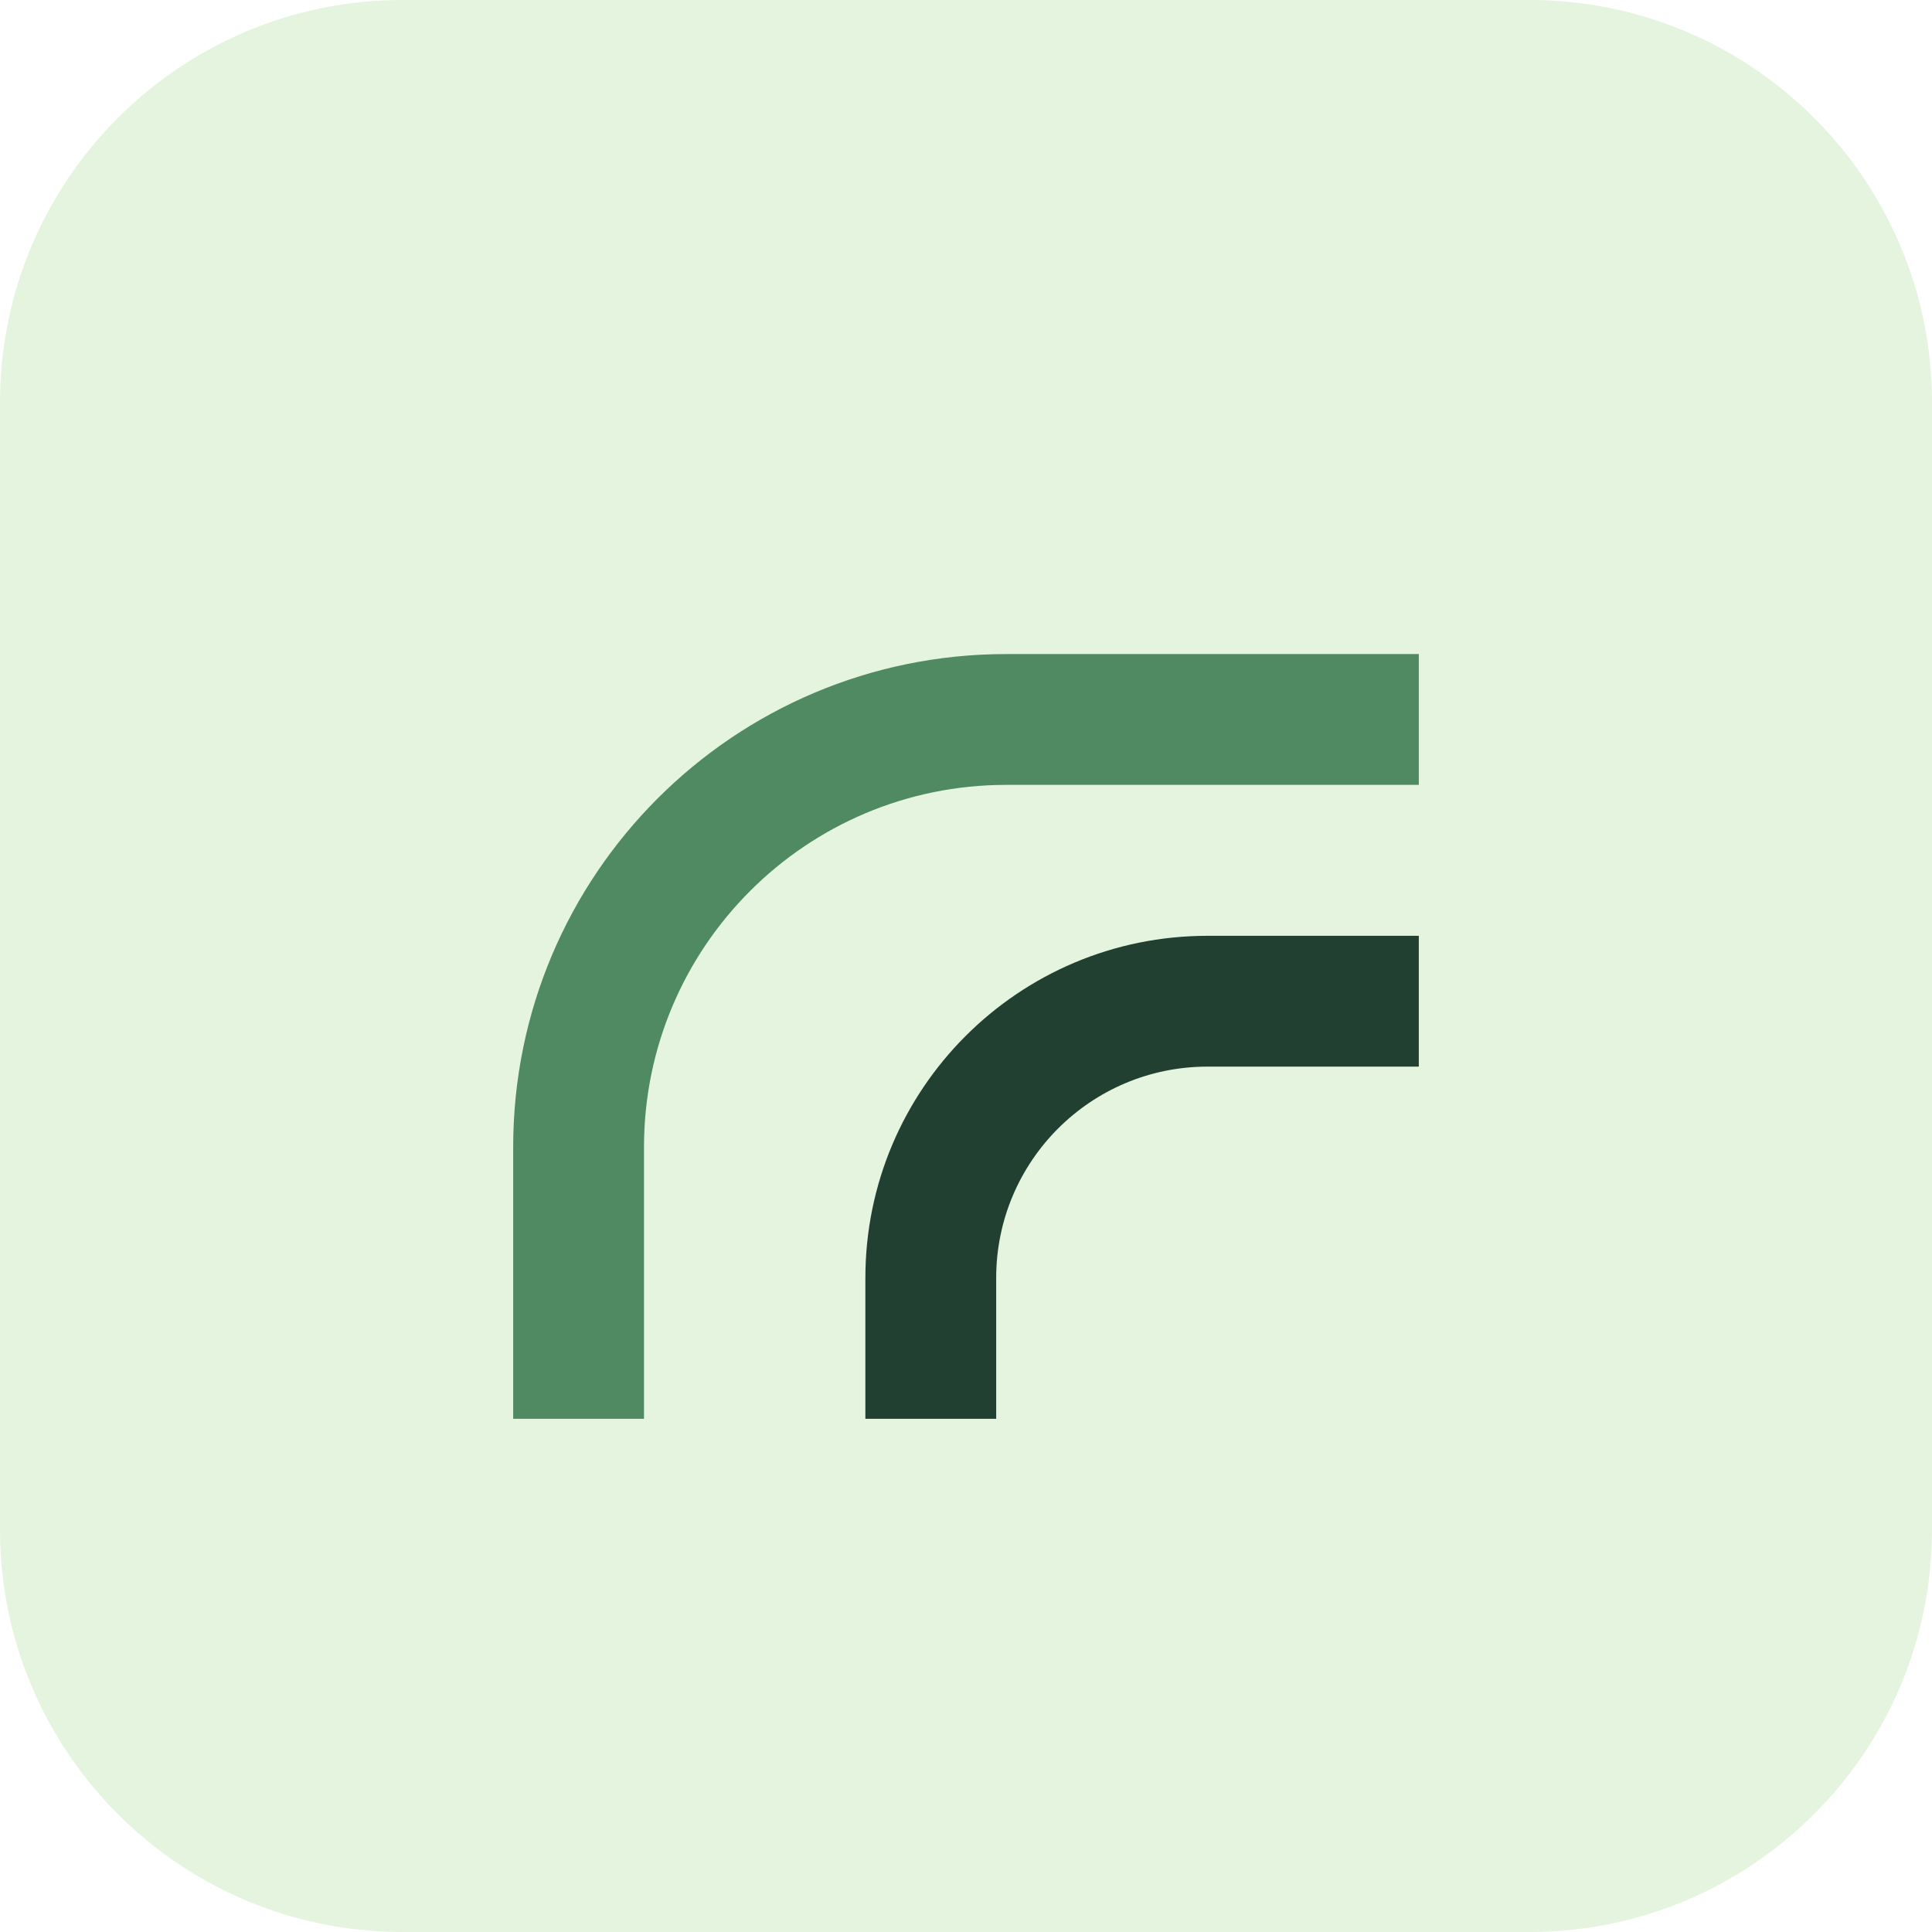
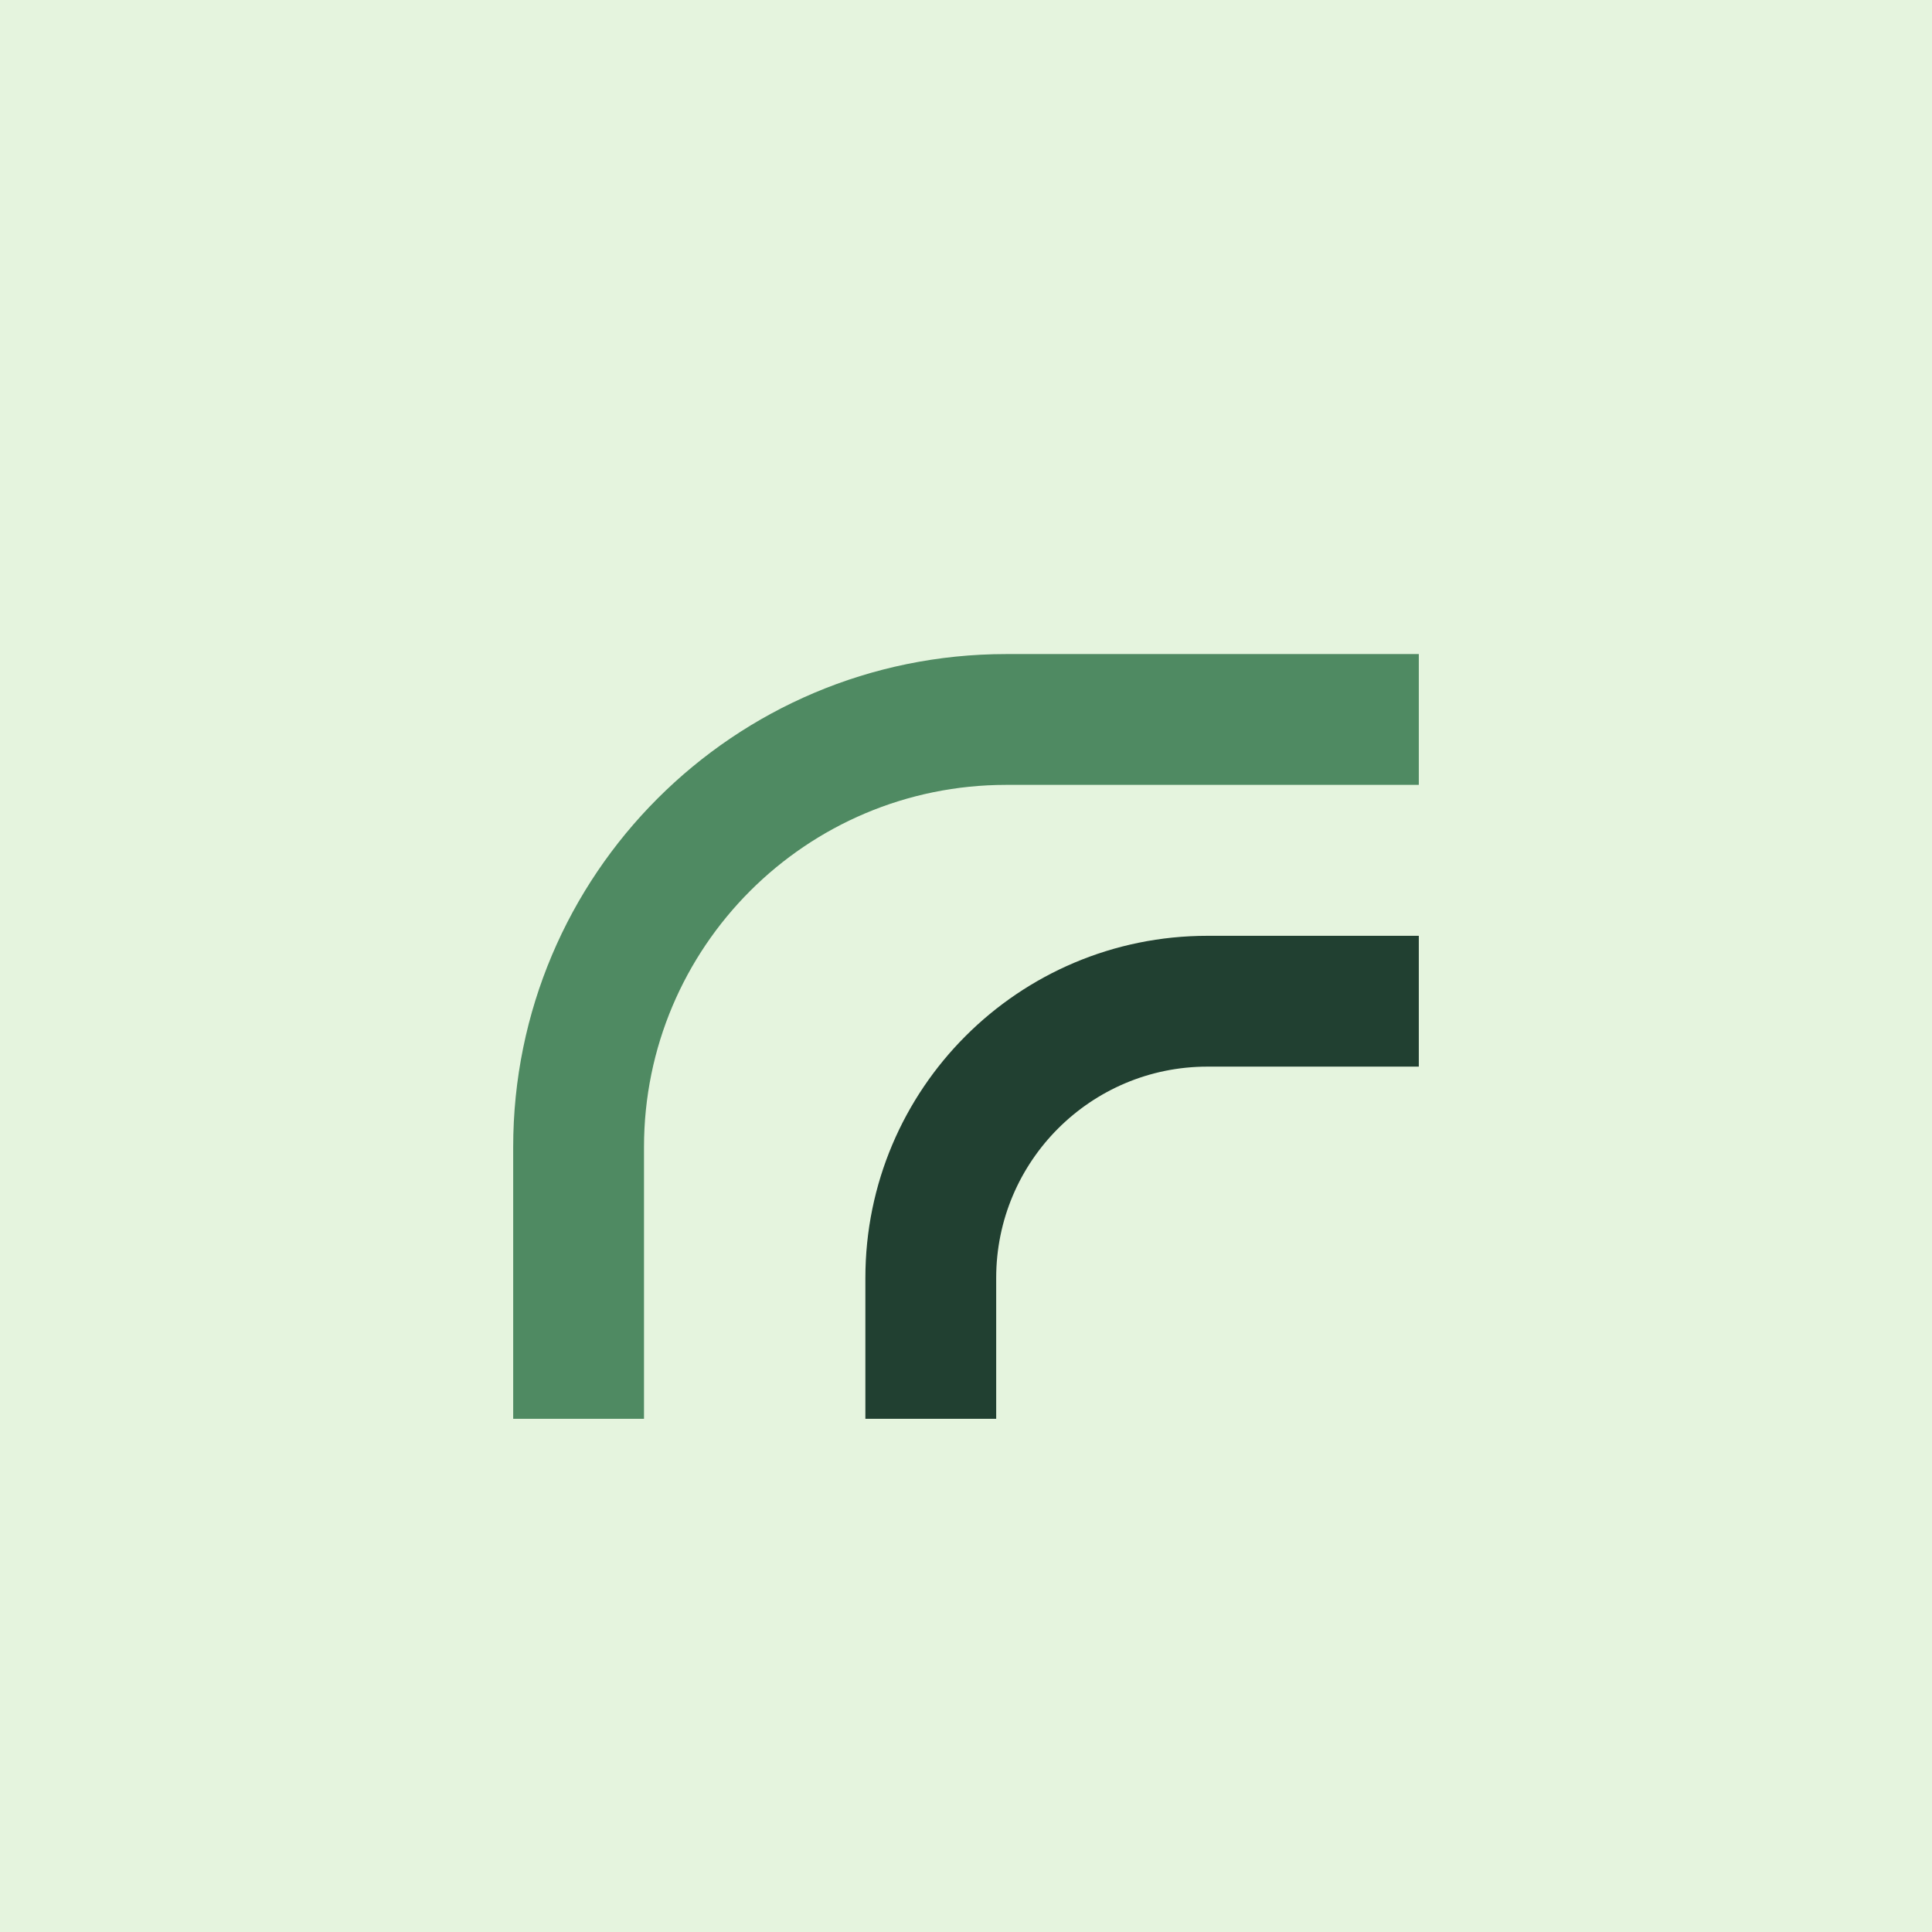
- <svg xmlns="http://www.w3.org/2000/svg" width="192" height="192" viewBox="0 0 192 192" fill="none">
-   <rect width="192" height="192" rx="40" fill="#E5F4DE" />
+ <svg xmlns="http://www.w3.org/2000/svg" width="192" height="192" viewBox="0 0 192 192">
+   <rect width="192" height="192" fill="#E5F4DE" />
  <path d="M51 114C51 86.938 72.938 65 100 65H141V78H100C80.118 78 64 94.118 64 114V141H51V114Z" fill="#4F8A62" />
  <path d="M86 127C86 108.222 101.222 93 120 93H141V106H120C108.402 106 99 115.402 99 127V141H86V127Z" fill="#214031" />
</svg>
